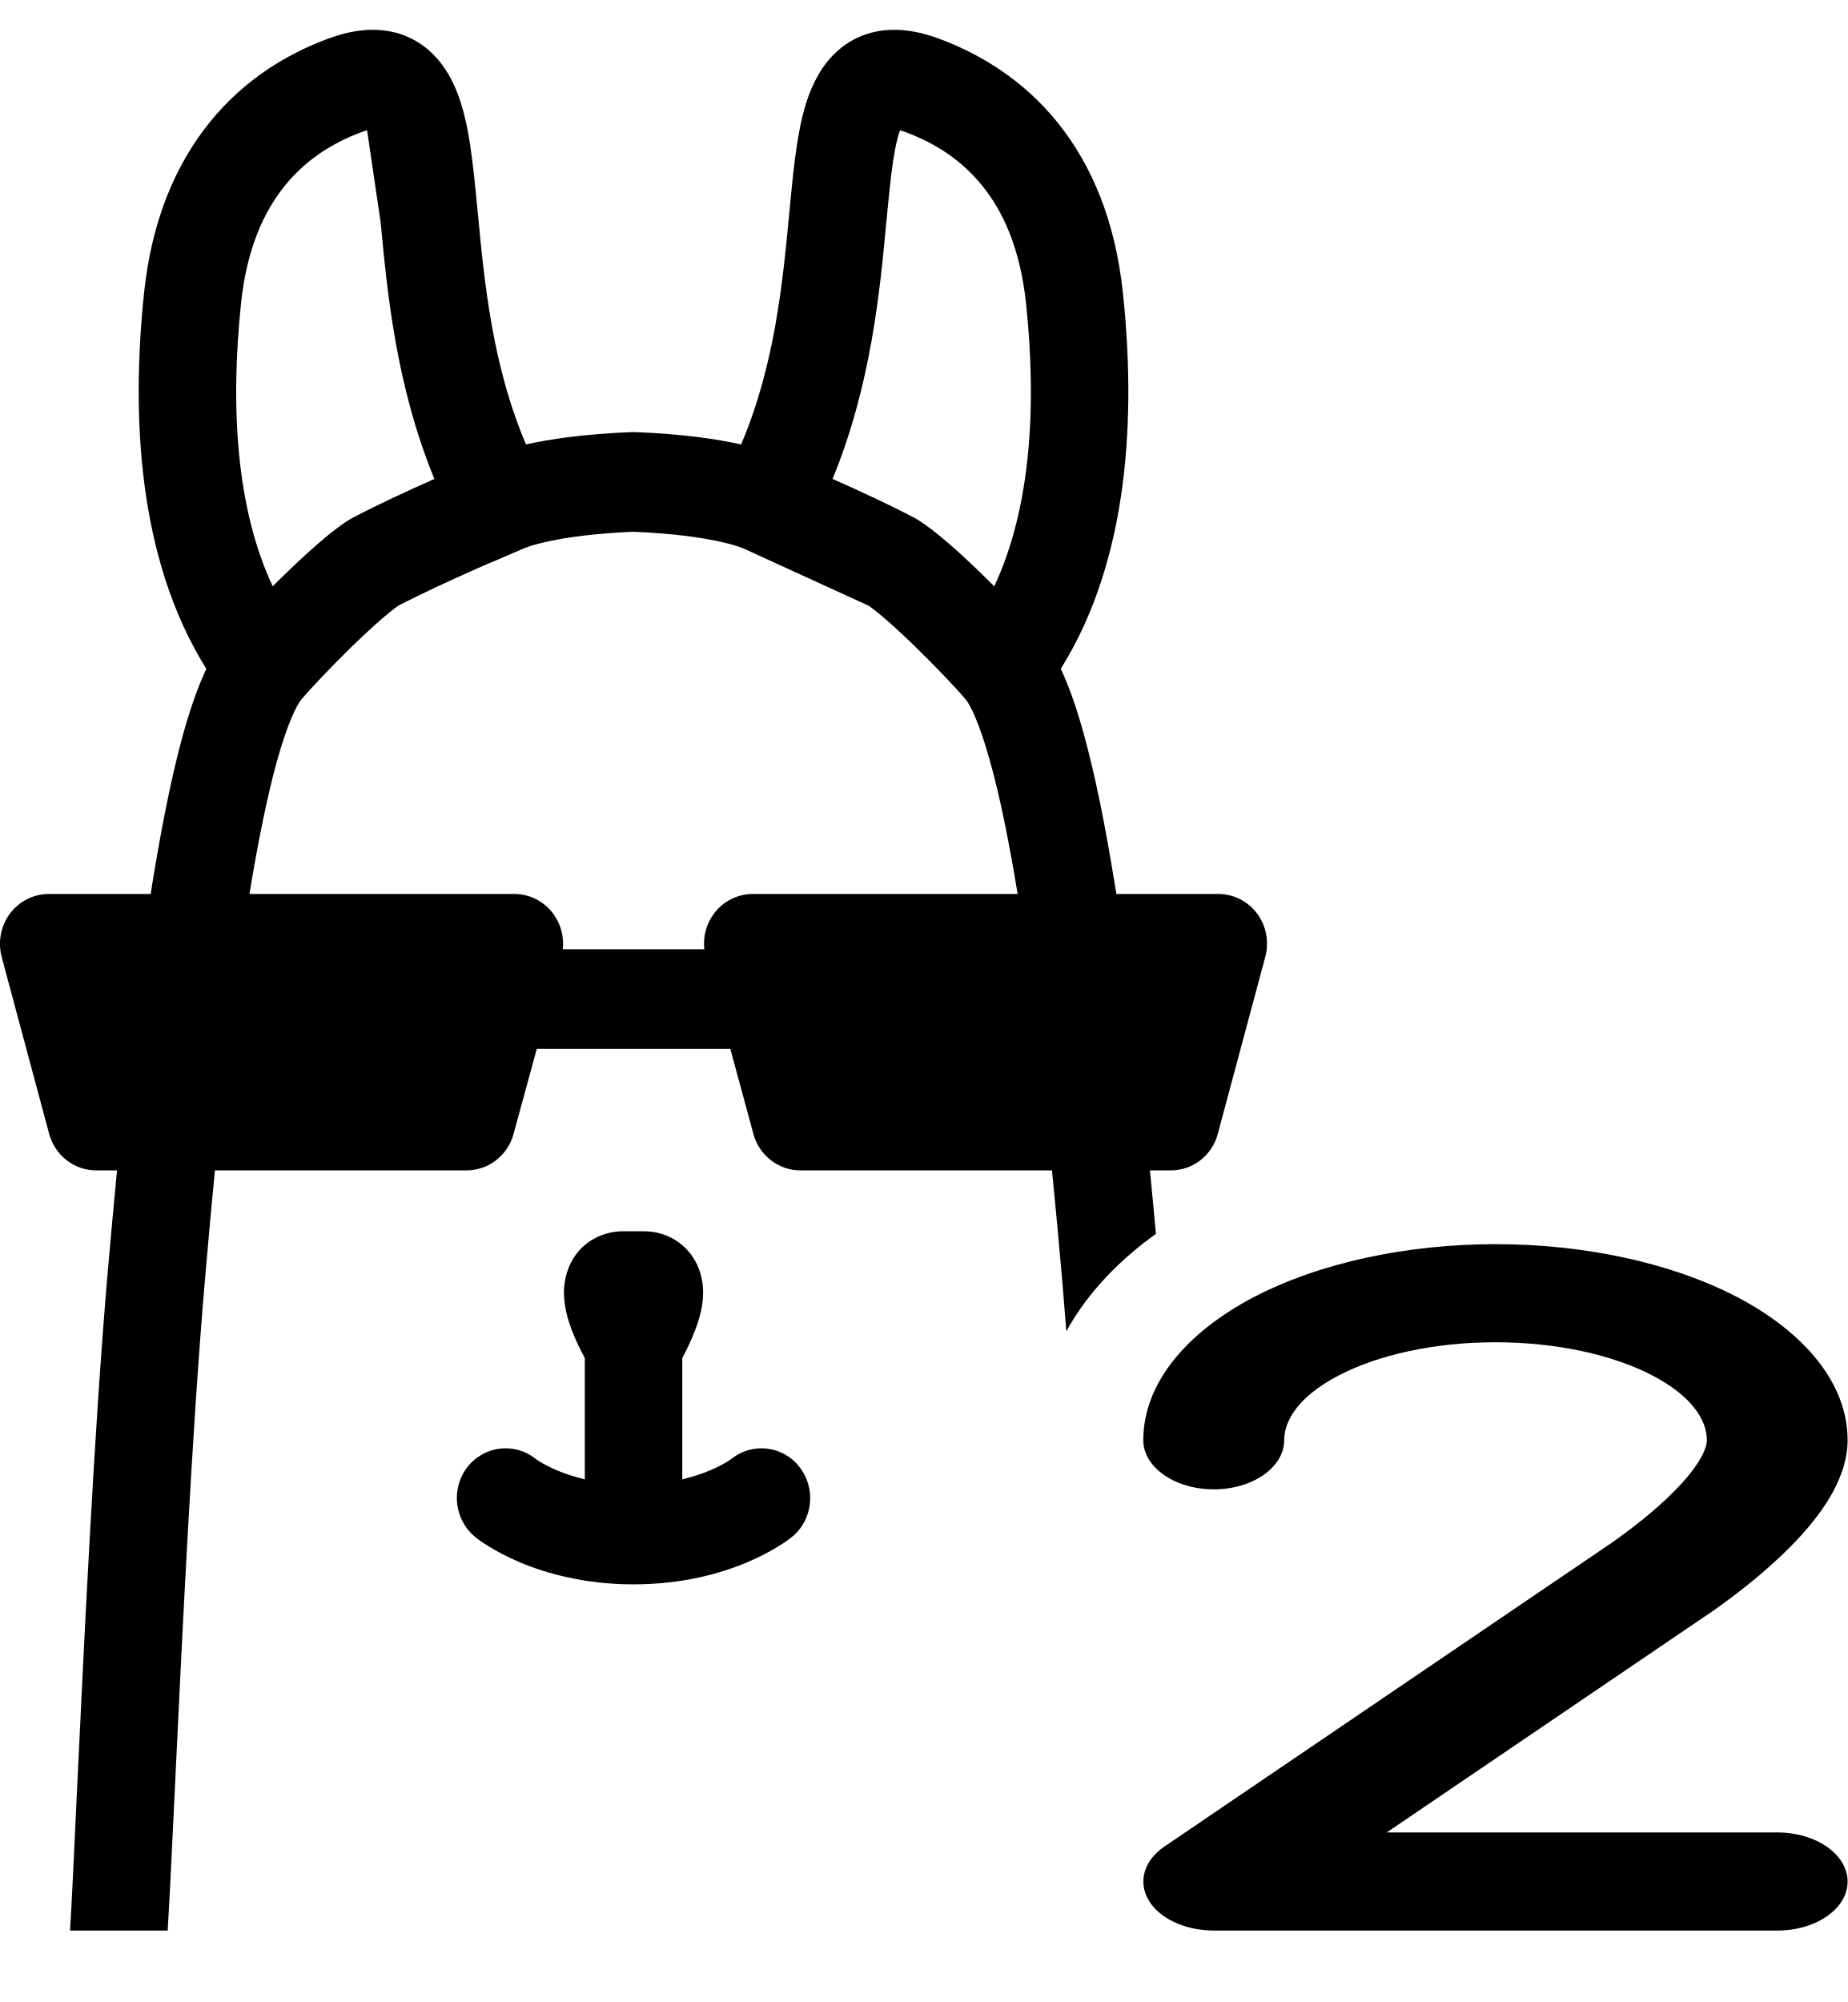
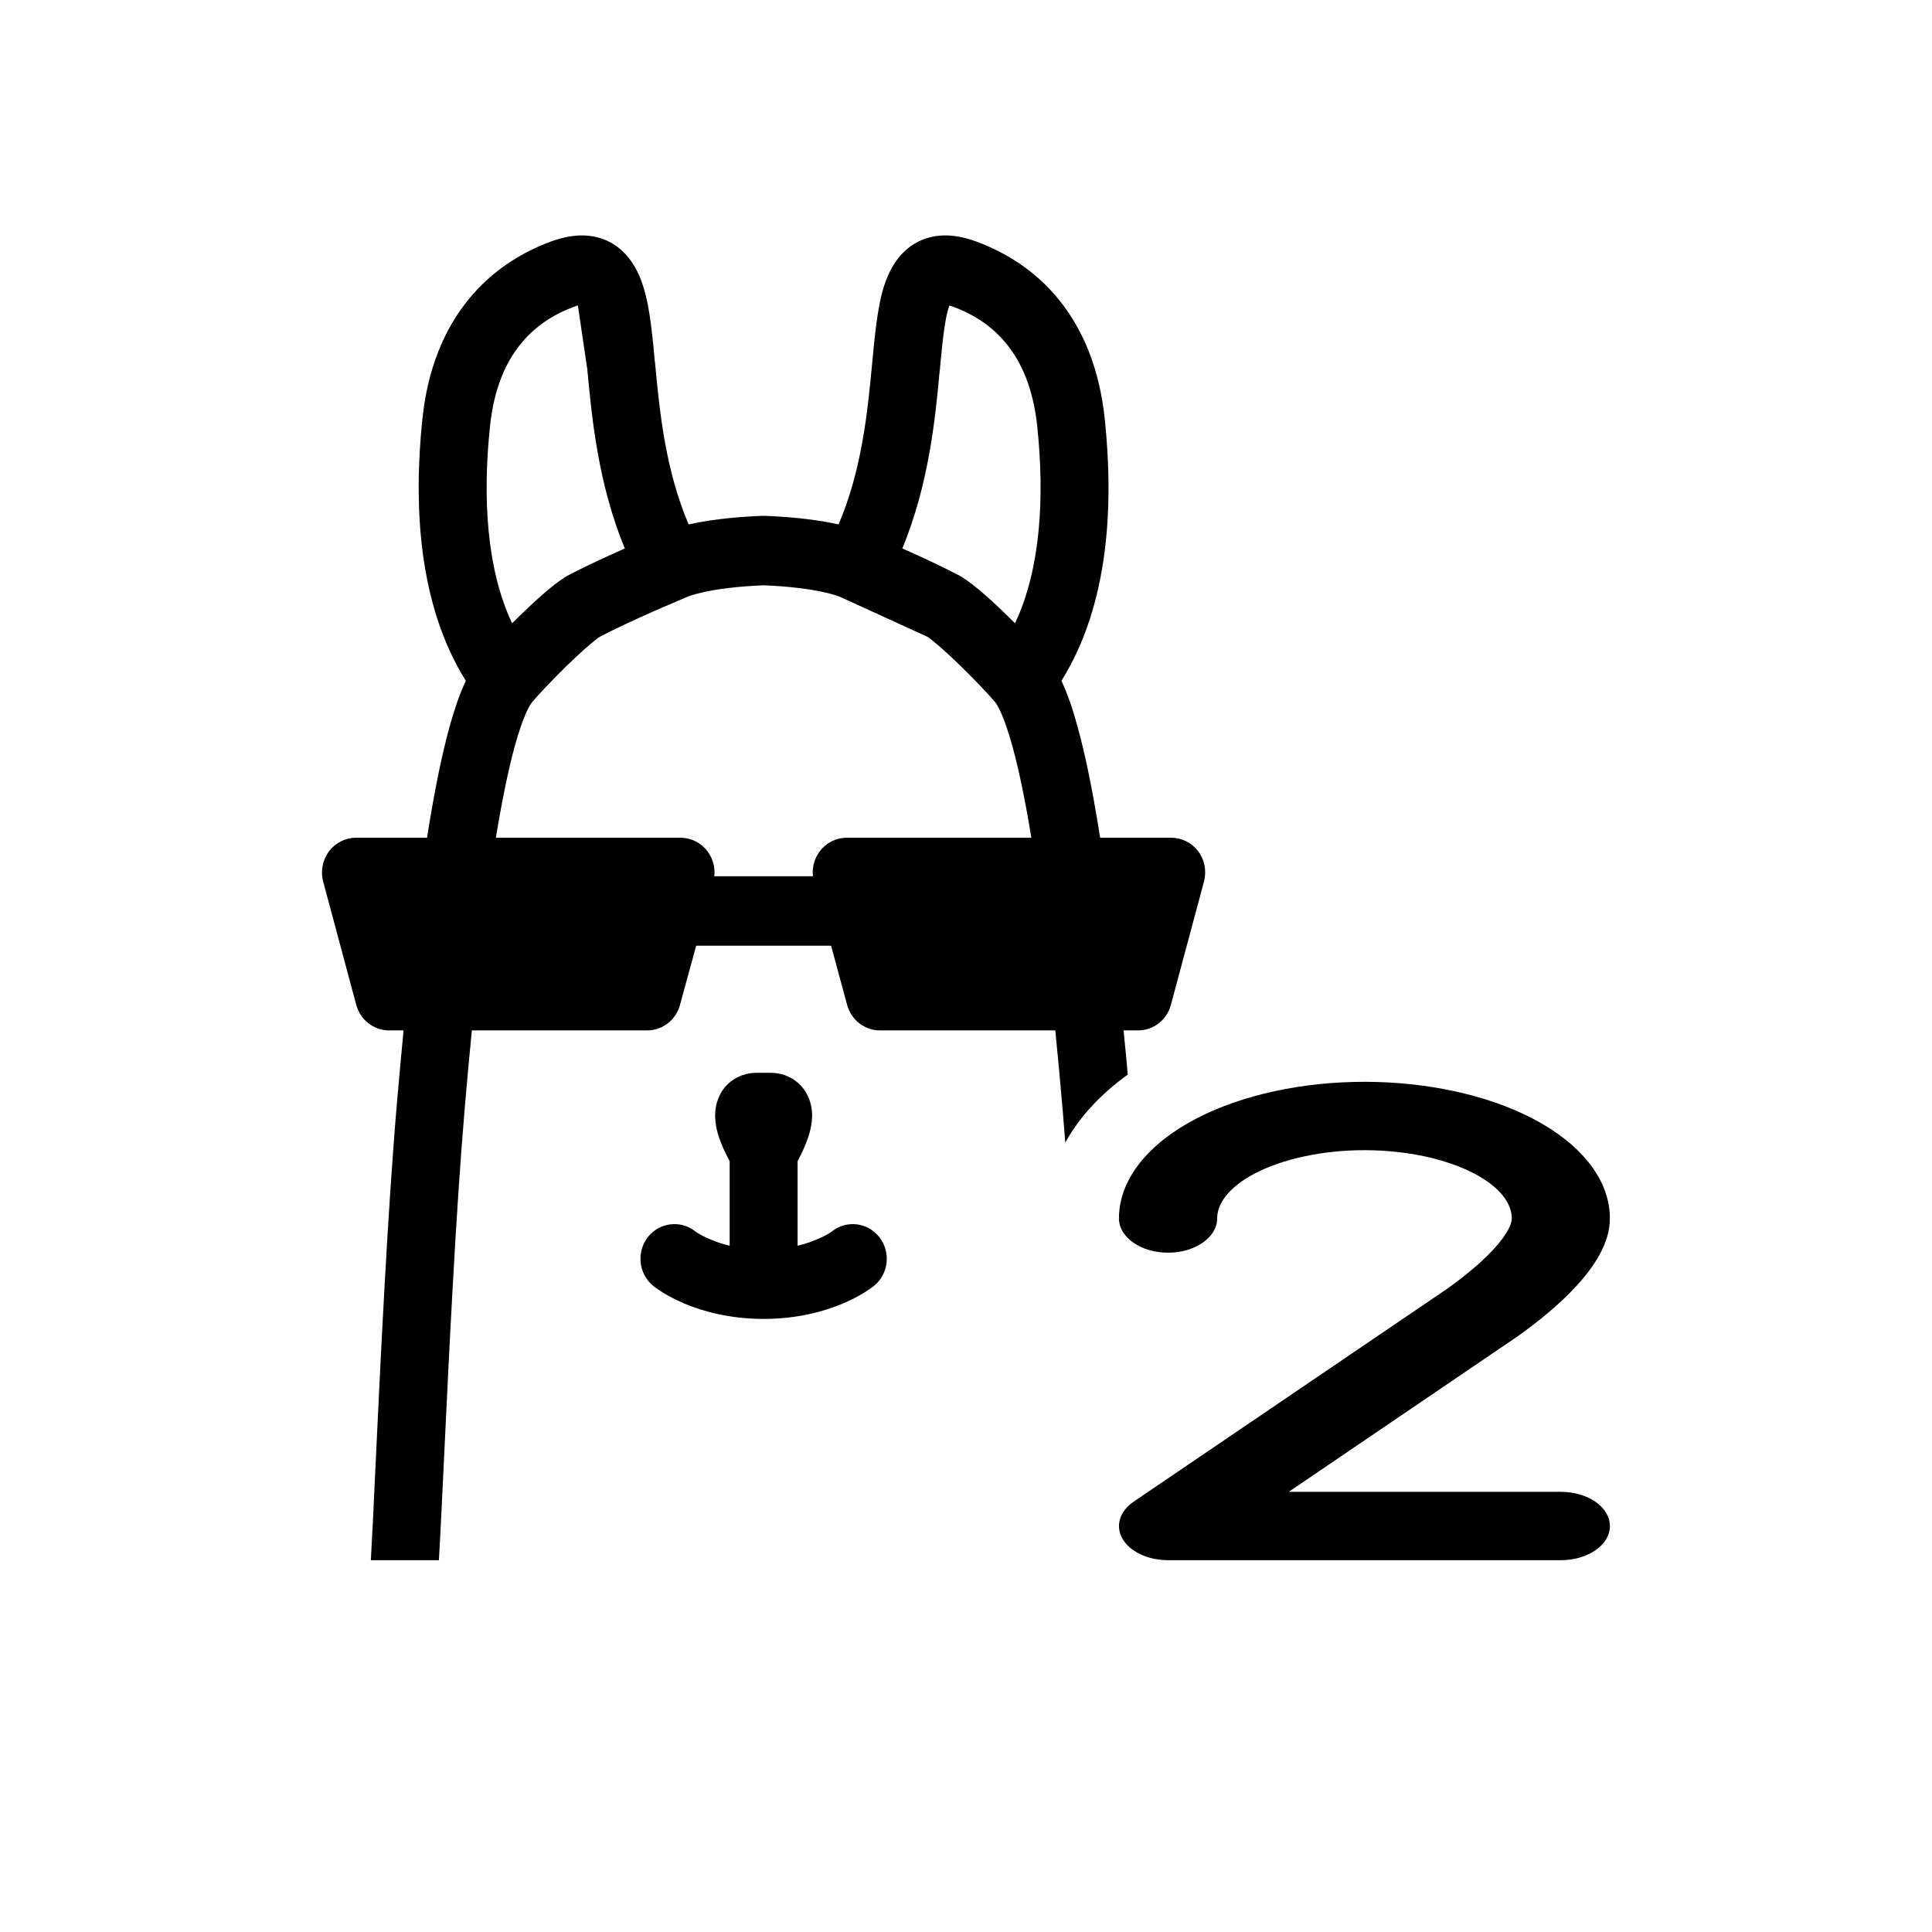
- <svg xmlns="http://www.w3.org/2000/svg" width="12" height="13" viewBox="0 0 12 13" fill="none">
-   <path fill-rule="evenodd" clip-rule="evenodd" d="M9.712 8.716C9.312 8.716 8.947 8.799 8.693 8.932C8.442 9.063 8.34 9.218 8.34 9.352C8.34 9.528 8.135 9.671 7.883 9.671C7.63 9.671 7.425 9.528 7.425 9.352C7.425 8.98 7.709 8.65 8.144 8.422C8.577 8.197 9.142 8.079 9.712 8.079C10.283 8.079 10.848 8.197 11.281 8.422C11.716 8.65 11.999 8.98 11.999 9.352C11.999 9.584 11.849 9.804 11.692 9.976C11.527 10.156 11.318 10.325 11.121 10.463L11.115 10.467L9.006 11.899H11.542C11.795 11.899 11.999 12.042 11.999 12.218C11.999 12.394 11.795 12.536 11.542 12.536H7.883C7.697 12.536 7.529 12.458 7.459 12.338C7.389 12.218 7.43 12.08 7.563 11.99L10.473 10.014C10.641 9.895 10.803 9.763 10.92 9.634C11.044 9.498 11.085 9.403 11.085 9.352C11.085 9.218 10.983 9.063 10.732 8.932C10.478 8.799 10.112 8.716 9.712 8.716Z" fill="black" />
-   <path fill-rule="evenodd" clip-rule="evenodd" d="M7.468 7.6H7.604C7.747 7.6 7.872 7.503 7.909 7.362L8.217 6.214C8.243 6.117 8.224 6.012 8.164 5.932C8.104 5.852 8.011 5.805 7.912 5.805H7.25L7.239 5.738C7.18 5.371 7.114 5.04 7.04 4.772C6.999 4.622 6.95 4.472 6.889 4.343C7.339 3.624 7.375 2.687 7.293 1.906C7.244 1.435 7.09 1.07 6.867 0.794C6.645 0.519 6.368 0.352 6.101 0.252C5.966 0.202 5.813 0.172 5.66 0.212C5.495 0.255 5.383 0.366 5.314 0.487C5.249 0.599 5.214 0.728 5.192 0.846C5.169 0.966 5.153 1.102 5.14 1.238C5.136 1.282 5.131 1.327 5.127 1.372C5.083 1.836 5.032 2.371 4.813 2.886C4.656 2.851 4.434 2.818 4.128 2.806C4.123 2.806 4.119 2.806 4.114 2.806C4.11 2.806 4.105 2.806 4.101 2.806C3.795 2.818 3.572 2.851 3.416 2.886C3.197 2.371 3.146 1.836 3.102 1.372L3.102 1.371C3.097 1.326 3.093 1.282 3.089 1.238C3.075 1.102 3.06 0.966 3.037 0.846C3.014 0.728 2.98 0.599 2.915 0.487C2.845 0.366 2.734 0.255 2.569 0.212C2.416 0.172 2.263 0.202 2.128 0.252C1.86 0.352 1.584 0.519 1.362 0.794C1.139 1.07 0.984 1.435 0.935 1.906C0.854 2.687 0.89 3.624 1.34 4.343C1.279 4.472 1.23 4.622 1.188 4.772C1.114 5.04 1.049 5.371 0.989 5.738L0.979 5.805H0.316C0.218 5.805 0.125 5.852 0.065 5.932C0.005 6.012 -0.015 6.117 0.011 6.214L0.319 7.362C0.357 7.503 0.482 7.6 0.625 7.6H0.76C0.738 7.825 0.718 8.052 0.698 8.278C0.609 9.318 0.545 10.687 0.5 11.628C0.482 12.027 0.466 12.349 0.455 12.536H1.089C1.102 12.325 1.118 11.981 1.138 11.565C1.183 10.626 1.245 9.319 1.329 8.334C1.35 8.088 1.372 7.842 1.396 7.6H3.03C3.173 7.6 3.297 7.503 3.335 7.364L3.486 6.811H4.113L4.114 6.811L4.116 6.811H4.743L4.893 7.364C4.931 7.503 5.056 7.6 5.198 7.6H6.832C6.856 7.842 6.879 8.088 6.9 8.334C6.908 8.435 6.917 8.538 6.925 8.645C7.067 8.387 7.278 8.176 7.507 8.012C7.494 7.874 7.482 7.737 7.468 7.6ZM2.384 0.846C2.373 0.849 2.36 0.853 2.345 0.859C2.16 0.928 1.986 1.037 1.85 1.206C1.715 1.372 1.602 1.614 1.565 1.974C1.496 2.635 1.532 3.298 1.771 3.807C1.794 3.784 1.817 3.761 1.84 3.739C1.976 3.607 2.142 3.454 2.263 3.378C2.27 3.374 2.276 3.37 2.283 3.366C2.45 3.278 2.656 3.183 2.821 3.11C2.571 2.502 2.514 1.889 2.472 1.443L2.384 0.846ZM3.086 3.697C2.927 3.768 2.736 3.855 2.587 3.933C2.528 3.973 2.412 4.075 2.277 4.206C2.143 4.338 2.017 4.471 1.958 4.541C1.927 4.577 1.867 4.697 1.797 4.948C1.735 5.174 1.676 5.465 1.62 5.805H3.34C3.439 5.805 3.532 5.852 3.592 5.932C3.642 5.999 3.664 6.082 3.655 6.164H4.113L4.114 6.164L4.116 6.164H4.574C4.565 6.082 4.587 5.999 4.637 5.932C4.697 5.852 4.79 5.805 4.888 5.805H6.609C6.553 5.465 6.494 5.174 6.431 4.948C6.362 4.697 6.301 4.577 6.271 4.541C6.212 4.471 6.086 4.338 5.951 4.206C5.817 4.075 5.7 3.973 5.641 3.933L4.834 3.564C4.818 3.556 4.621 3.474 4.114 3.453C3.607 3.474 3.411 3.556 3.395 3.564C3.342 3.587 3.288 3.61 3.235 3.633C3.185 3.654 3.135 3.675 3.086 3.697ZM5.407 3.11C5.572 3.183 5.779 3.278 5.945 3.366C5.952 3.37 5.959 3.374 5.965 3.378C6.086 3.454 6.253 3.607 6.388 3.739C6.411 3.761 6.434 3.784 6.457 3.807C6.696 3.298 6.733 2.635 6.664 1.974C6.626 1.614 6.514 1.372 6.379 1.206C6.243 1.037 6.069 0.928 5.884 0.859C5.868 0.853 5.855 0.849 5.845 0.846C5.836 0.872 5.824 0.912 5.813 0.97C5.796 1.059 5.783 1.168 5.77 1.303C5.765 1.347 5.761 1.393 5.757 1.441L5.756 1.442C5.715 1.888 5.657 2.502 5.407 3.11Z" fill="black" />
-   <path d="M4.05 7.995C3.971 7.995 3.864 8.018 3.776 8.105C3.692 8.19 3.669 8.292 3.664 8.358C3.655 8.476 3.694 8.587 3.716 8.644C3.742 8.711 3.774 8.774 3.798 8.818V9.606C3.726 9.589 3.666 9.568 3.618 9.548C3.564 9.525 3.525 9.503 3.502 9.489C3.49 9.481 3.482 9.476 3.479 9.473L3.477 9.472C3.34 9.364 3.143 9.388 3.035 9.527C2.927 9.667 2.95 9.87 3.087 9.981L3.088 9.982L3.089 9.983L3.091 9.985L3.097 9.989C3.102 9.993 3.108 9.998 3.115 10.003C3.13 10.013 3.149 10.026 3.173 10.041C3.222 10.071 3.29 10.108 3.376 10.145C3.55 10.218 3.799 10.288 4.114 10.288C4.43 10.288 4.679 10.218 4.852 10.145C4.939 10.108 5.007 10.071 5.055 10.041C5.079 10.026 5.099 10.013 5.113 10.003C5.12 9.998 5.126 9.993 5.131 9.989L5.137 9.985L5.14 9.983L5.141 9.982L5.142 9.981C5.279 9.871 5.302 9.667 5.193 9.527C5.086 9.388 4.889 9.364 4.752 9.472L4.747 9.474L4.749 9.474C4.746 9.477 4.738 9.482 4.727 9.489C4.704 9.503 4.665 9.525 4.611 9.548C4.563 9.568 4.503 9.589 4.431 9.606V8.818C4.455 8.774 4.486 8.711 4.512 8.644C4.534 8.587 4.574 8.476 4.565 8.358C4.56 8.292 4.537 8.19 4.452 8.105C4.365 8.018 4.258 7.995 4.179 7.995H4.05Z" fill="black" />
+ <svg xmlns="http://www.w3.org/2000/svg" width="18" height="18" viewBox="0 0 18 18" fill="none">
+   <path fill-rule="evenodd" clip-rule="evenodd" d="M12.712 10.716C12.312 10.716 11.947 10.8 11.693 10.932C11.442 11.063 11.34 11.218 11.34 11.352C11.34 11.528 11.135 11.671 10.883 11.671C10.63 11.671 10.425 11.528 10.425 11.352C10.425 10.98 10.709 10.649 11.144 10.422C11.577 10.197 12.142 10.079 12.712 10.079C13.283 10.079 13.848 10.197 14.281 10.422C14.716 10.649 14.999 10.98 14.999 11.352C14.999 11.584 14.849 11.804 14.692 11.976C14.527 12.156 14.318 12.325 14.121 12.463L14.115 12.467L12.007 13.899H14.542C14.795 13.899 14.999 14.042 14.999 14.218C14.999 14.394 14.795 14.536 14.542 14.536H10.883C10.697 14.536 10.529 14.458 10.459 14.338C10.389 14.218 10.43 14.08 10.563 13.99L13.473 12.014C13.641 11.895 13.803 11.762 13.92 11.634C14.044 11.498 14.085 11.403 14.085 11.352C14.085 11.218 13.983 11.063 13.732 10.932C13.478 10.8 13.112 10.716 12.712 10.716Z" fill="black" />
+   <path fill-rule="evenodd" clip-rule="evenodd" d="M10.468 9.6H10.604C10.746 9.6 10.871 9.503 10.909 9.362L11.217 8.214C11.243 8.117 11.224 8.012 11.164 7.932C11.104 7.852 11.011 7.805 10.912 7.805H10.25L10.239 7.738C10.18 7.371 10.114 7.04 10.04 6.772C9.999 6.622 9.95 6.472 9.889 6.343C10.339 5.624 10.375 4.687 10.293 3.906C10.244 3.435 10.09 3.07 9.867 2.794C9.645 2.519 9.368 2.352 9.101 2.252C8.966 2.202 8.813 2.172 8.66 2.212C8.495 2.255 8.383 2.366 8.314 2.487C8.249 2.599 8.214 2.728 8.192 2.846C8.169 2.966 8.153 3.102 8.14 3.238C8.136 3.282 8.131 3.327 8.127 3.372C8.083 3.836 8.032 4.371 7.813 4.886C7.656 4.851 7.434 4.818 7.128 4.806C7.123 4.806 7.119 4.806 7.114 4.806C7.11 4.806 7.105 4.806 7.101 4.806C6.795 4.818 6.572 4.851 6.416 4.886C6.197 4.371 6.146 3.836 6.102 3.372L6.101 3.371C6.097 3.326 6.093 3.282 6.089 3.238C6.075 3.102 6.06 2.966 6.037 2.846C6.014 2.728 5.98 2.599 5.915 2.487C5.845 2.366 5.734 2.255 5.569 2.212C5.416 2.172 5.263 2.202 5.128 2.252C4.86 2.352 4.584 2.519 4.362 2.794C4.138 3.07 3.984 3.435 3.935 3.906C3.854 4.687 3.89 5.624 4.34 6.343C4.279 6.472 4.23 6.622 4.188 6.772C4.114 7.04 4.049 7.371 3.989 7.738L3.979 7.805H3.316C3.218 7.805 3.125 7.852 3.065 7.932C3.005 8.012 2.985 8.117 3.011 8.214L3.319 9.362C3.357 9.503 3.482 9.6 3.625 9.6H3.76C3.738 9.825 3.718 10.052 3.698 10.278C3.609 11.318 3.545 12.687 3.5 13.628C3.482 14.027 3.466 14.349 3.455 14.536H4.089C4.102 14.325 4.118 13.981 4.138 13.565C4.183 12.626 4.245 11.319 4.329 10.334C4.35 10.088 4.372 9.842 4.396 9.6H6.03C6.173 9.6 6.297 9.503 6.335 9.364L6.486 8.811H7.113L7.114 8.811L7.116 8.811H7.743L7.893 9.364C7.931 9.503 8.056 9.6 8.198 9.6H9.832C9.856 9.842 9.879 10.088 9.9 10.334C9.908 10.434 9.917 10.538 9.925 10.645C10.067 10.387 10.278 10.177 10.507 10.012C10.495 9.874 10.482 9.737 10.468 9.6ZM5.384 2.846C5.373 2.849 5.36 2.853 5.345 2.859C5.16 2.928 4.986 3.037 4.85 3.206C4.715 3.372 4.602 3.614 4.565 3.974C4.496 4.635 4.532 5.298 4.771 5.807C4.794 5.784 4.817 5.761 4.84 5.739C4.976 5.607 5.142 5.454 5.263 5.378C5.27 5.374 5.276 5.37 5.283 5.366C5.449 5.278 5.657 5.183 5.821 5.11C5.571 4.502 5.514 3.889 5.472 3.443L5.384 2.846ZM6.086 5.697C5.927 5.768 5.736 5.855 5.587 5.933C5.528 5.973 5.412 6.075 5.277 6.206C5.143 6.338 5.017 6.471 4.958 6.541C4.927 6.577 4.867 6.697 4.797 6.948C4.735 7.174 4.676 7.465 4.62 7.805H6.34C6.439 7.805 6.532 7.852 6.592 7.932C6.642 7.999 6.664 8.082 6.655 8.164H7.113L7.114 8.164L7.116 8.164H7.574C7.565 8.082 7.587 7.999 7.637 7.932C7.697 7.852 7.79 7.805 7.888 7.805H9.609C9.553 7.465 9.494 7.174 9.431 6.948C9.362 6.697 9.301 6.577 9.271 6.541C9.212 6.471 9.086 6.338 8.951 6.206C8.817 6.075 8.7 5.973 8.641 5.933L7.834 5.564C7.818 5.556 7.621 5.474 7.114 5.453C6.607 5.474 6.411 5.556 6.395 5.564C6.342 5.587 6.288 5.61 6.235 5.633C6.185 5.654 6.135 5.675 6.086 5.697ZM8.407 5.11C8.572 5.183 8.779 5.278 8.945 5.366C8.952 5.37 8.959 5.374 8.965 5.378C9.086 5.454 9.253 5.607 9.388 5.739C9.411 5.761 9.434 5.784 9.457 5.807C9.696 5.298 9.733 4.635 9.664 3.974C9.626 3.614 9.514 3.372 9.379 3.206C9.243 3.037 9.069 2.928 8.884 2.859C8.868 2.853 8.855 2.849 8.845 2.846C8.836 2.872 8.824 2.912 8.813 2.97C8.796 3.059 8.783 3.168 8.77 3.303C8.765 3.347 8.761 3.393 8.757 3.441L8.756 3.442C8.715 3.888 8.657 4.502 8.407 5.11Z" fill="black" />
+   <path d="M7.05 9.995C6.971 9.995 6.864 10.018 6.776 10.105C6.692 10.19 6.669 10.292 6.664 10.358C6.655 10.476 6.694 10.587 6.716 10.644C6.742 10.711 6.774 10.774 6.798 10.818V11.606C6.726 11.589 6.666 11.568 6.618 11.547C6.564 11.525 6.525 11.503 6.502 11.489C6.49 11.481 6.482 11.476 6.479 11.473L6.477 11.472C6.34 11.364 6.143 11.389 6.035 11.527C5.927 11.667 5.95 11.87 6.087 11.981L6.088 11.982L6.089 11.983L6.091 11.985L6.097 11.989C6.102 11.993 6.108 11.998 6.115 12.003C6.13 12.013 6.149 12.026 6.173 12.041C6.222 12.071 6.29 12.108 6.376 12.145C6.55 12.218 6.799 12.288 7.114 12.288C7.43 12.288 7.679 12.218 7.852 12.145C7.939 12.108 8.007 12.071 8.055 12.041C8.079 12.026 8.099 12.013 8.113 12.003C8.12 11.998 8.126 11.993 8.131 11.989L8.137 11.985L8.14 11.983L8.141 11.982L8.142 11.981C8.279 11.87 8.302 11.667 8.193 11.527C8.086 11.389 7.889 11.364 7.752 11.472L7.747 11.474L7.749 11.474C7.746 11.477 7.738 11.482 7.727 11.489C7.704 11.503 7.665 11.525 7.611 11.547C7.563 11.568 7.503 11.589 7.431 11.606V10.818C7.455 10.774 7.486 10.711 7.512 10.644C7.534 10.587 7.574 10.476 7.565 10.358C7.56 10.292 7.537 10.19 7.452 10.105C7.365 10.018 7.258 9.995 7.179 9.995H7.05Z" fill="black" />
</svg>
